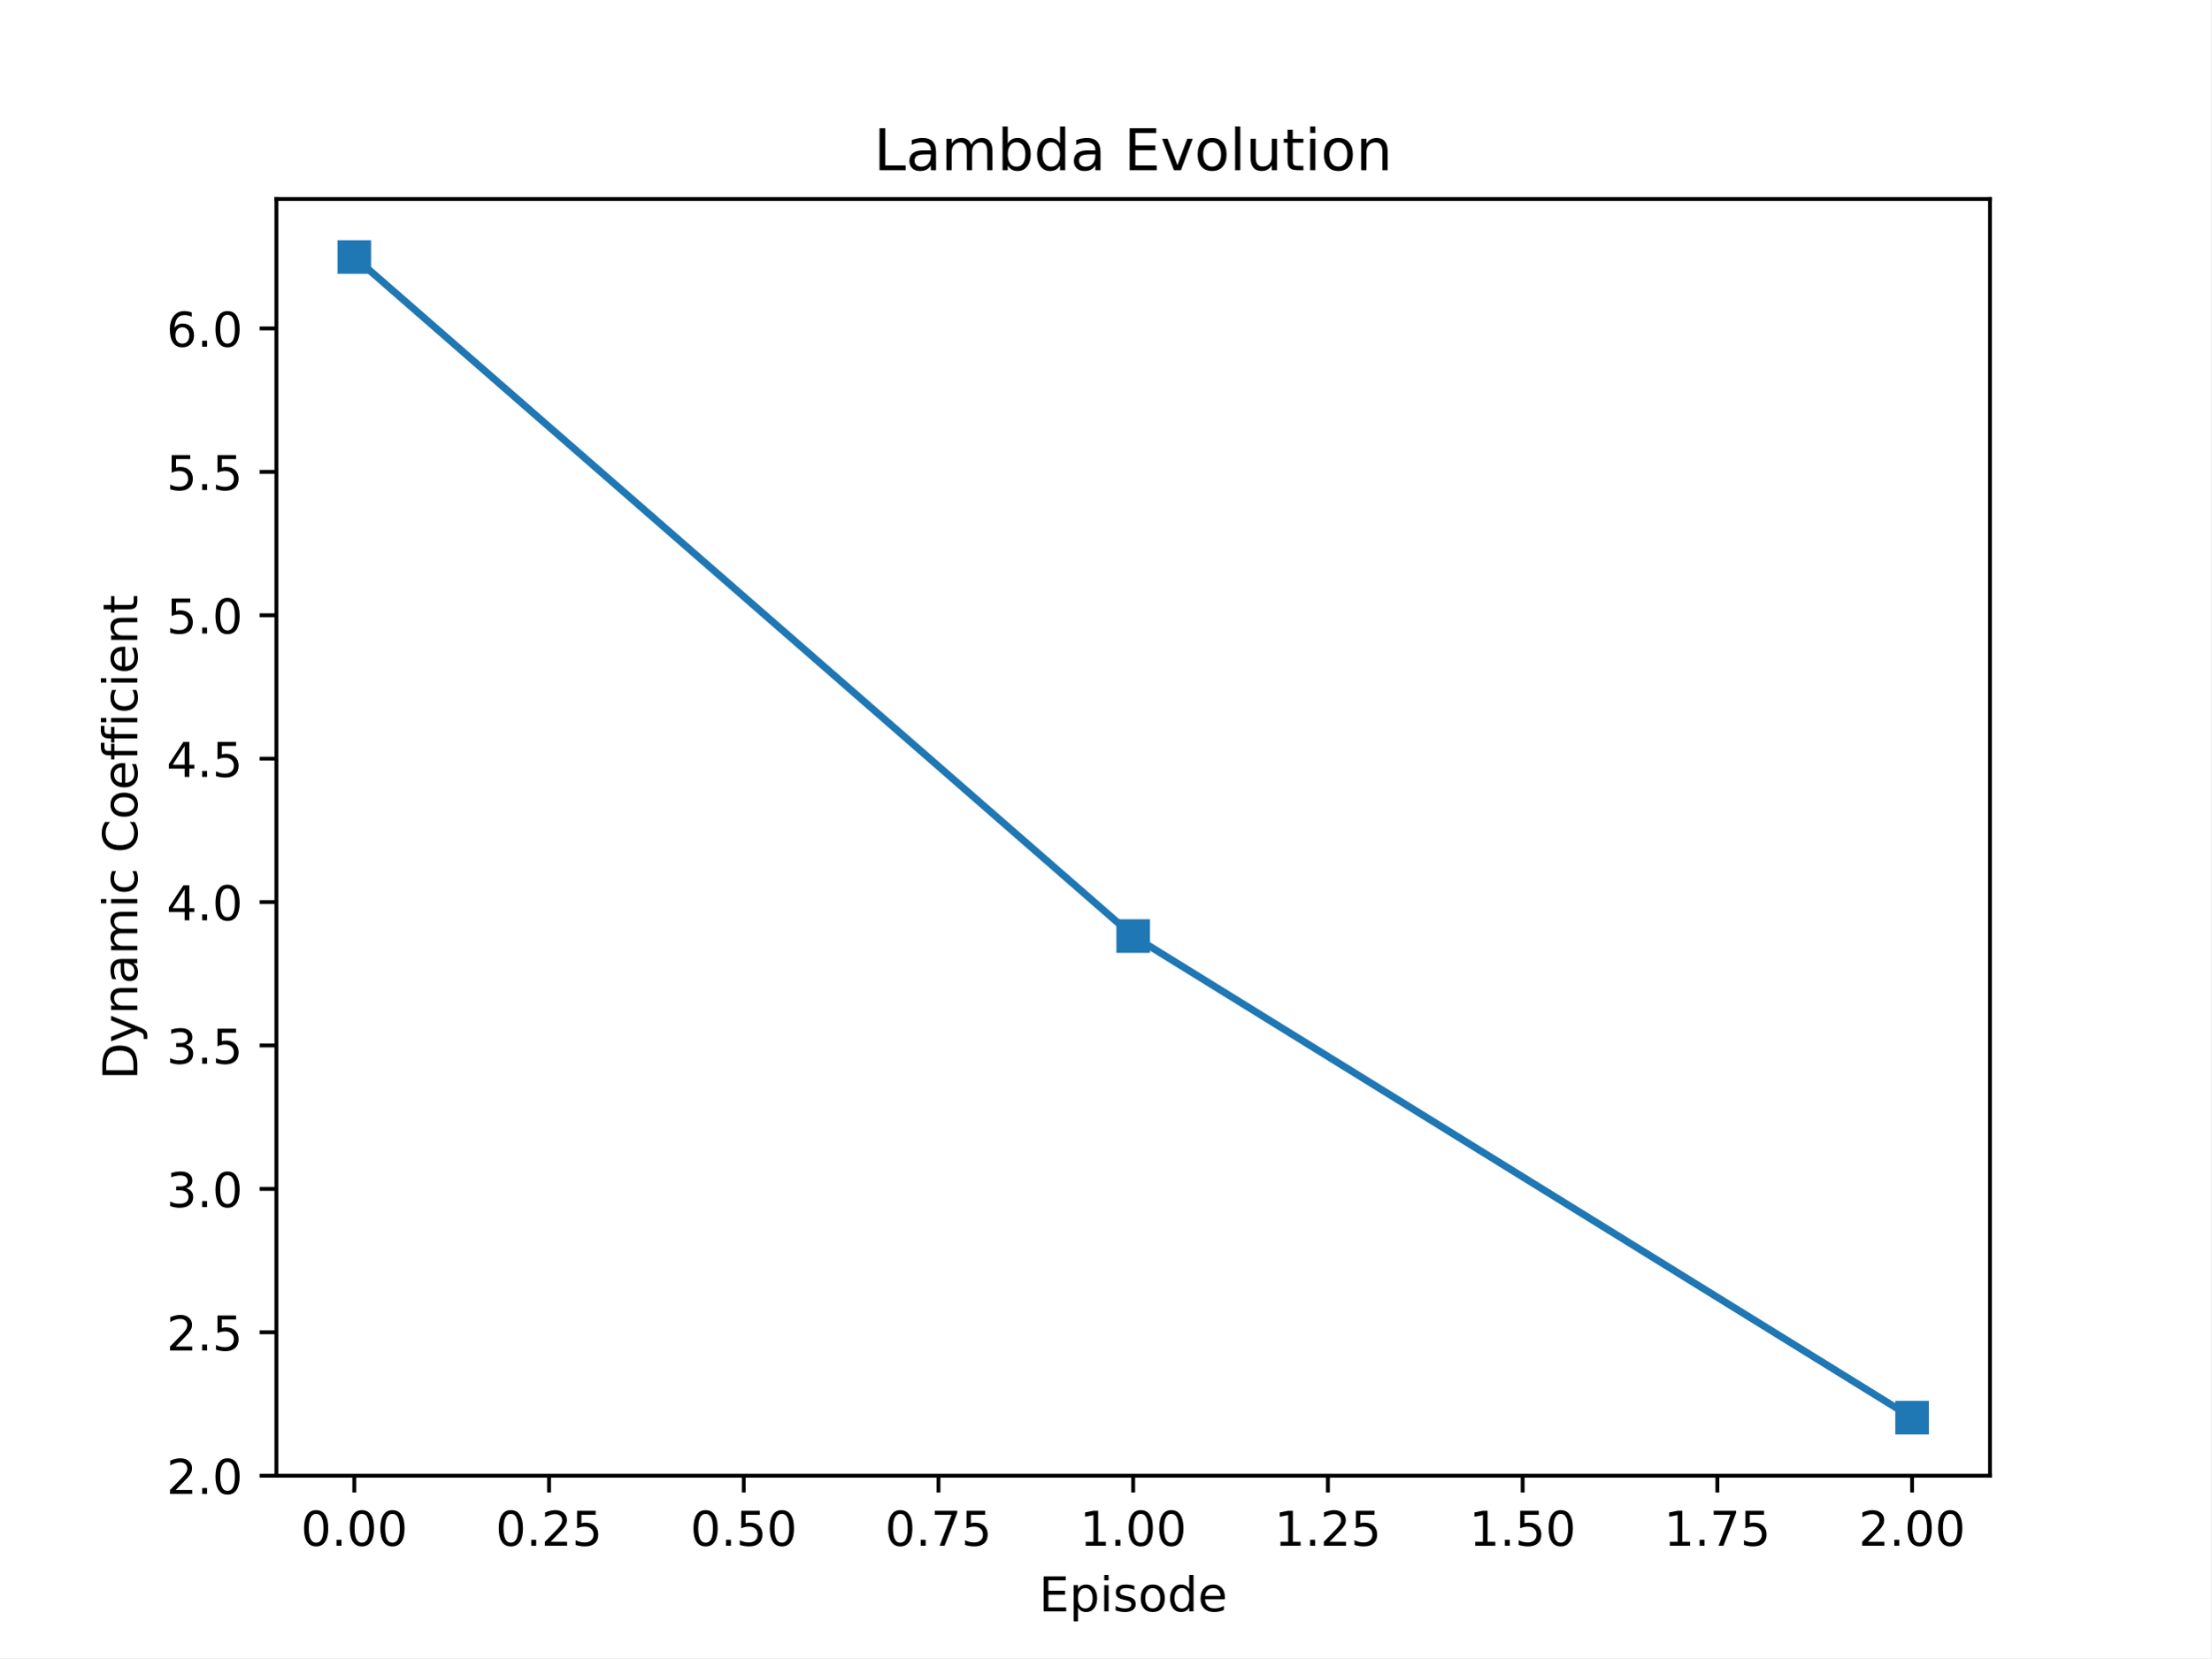
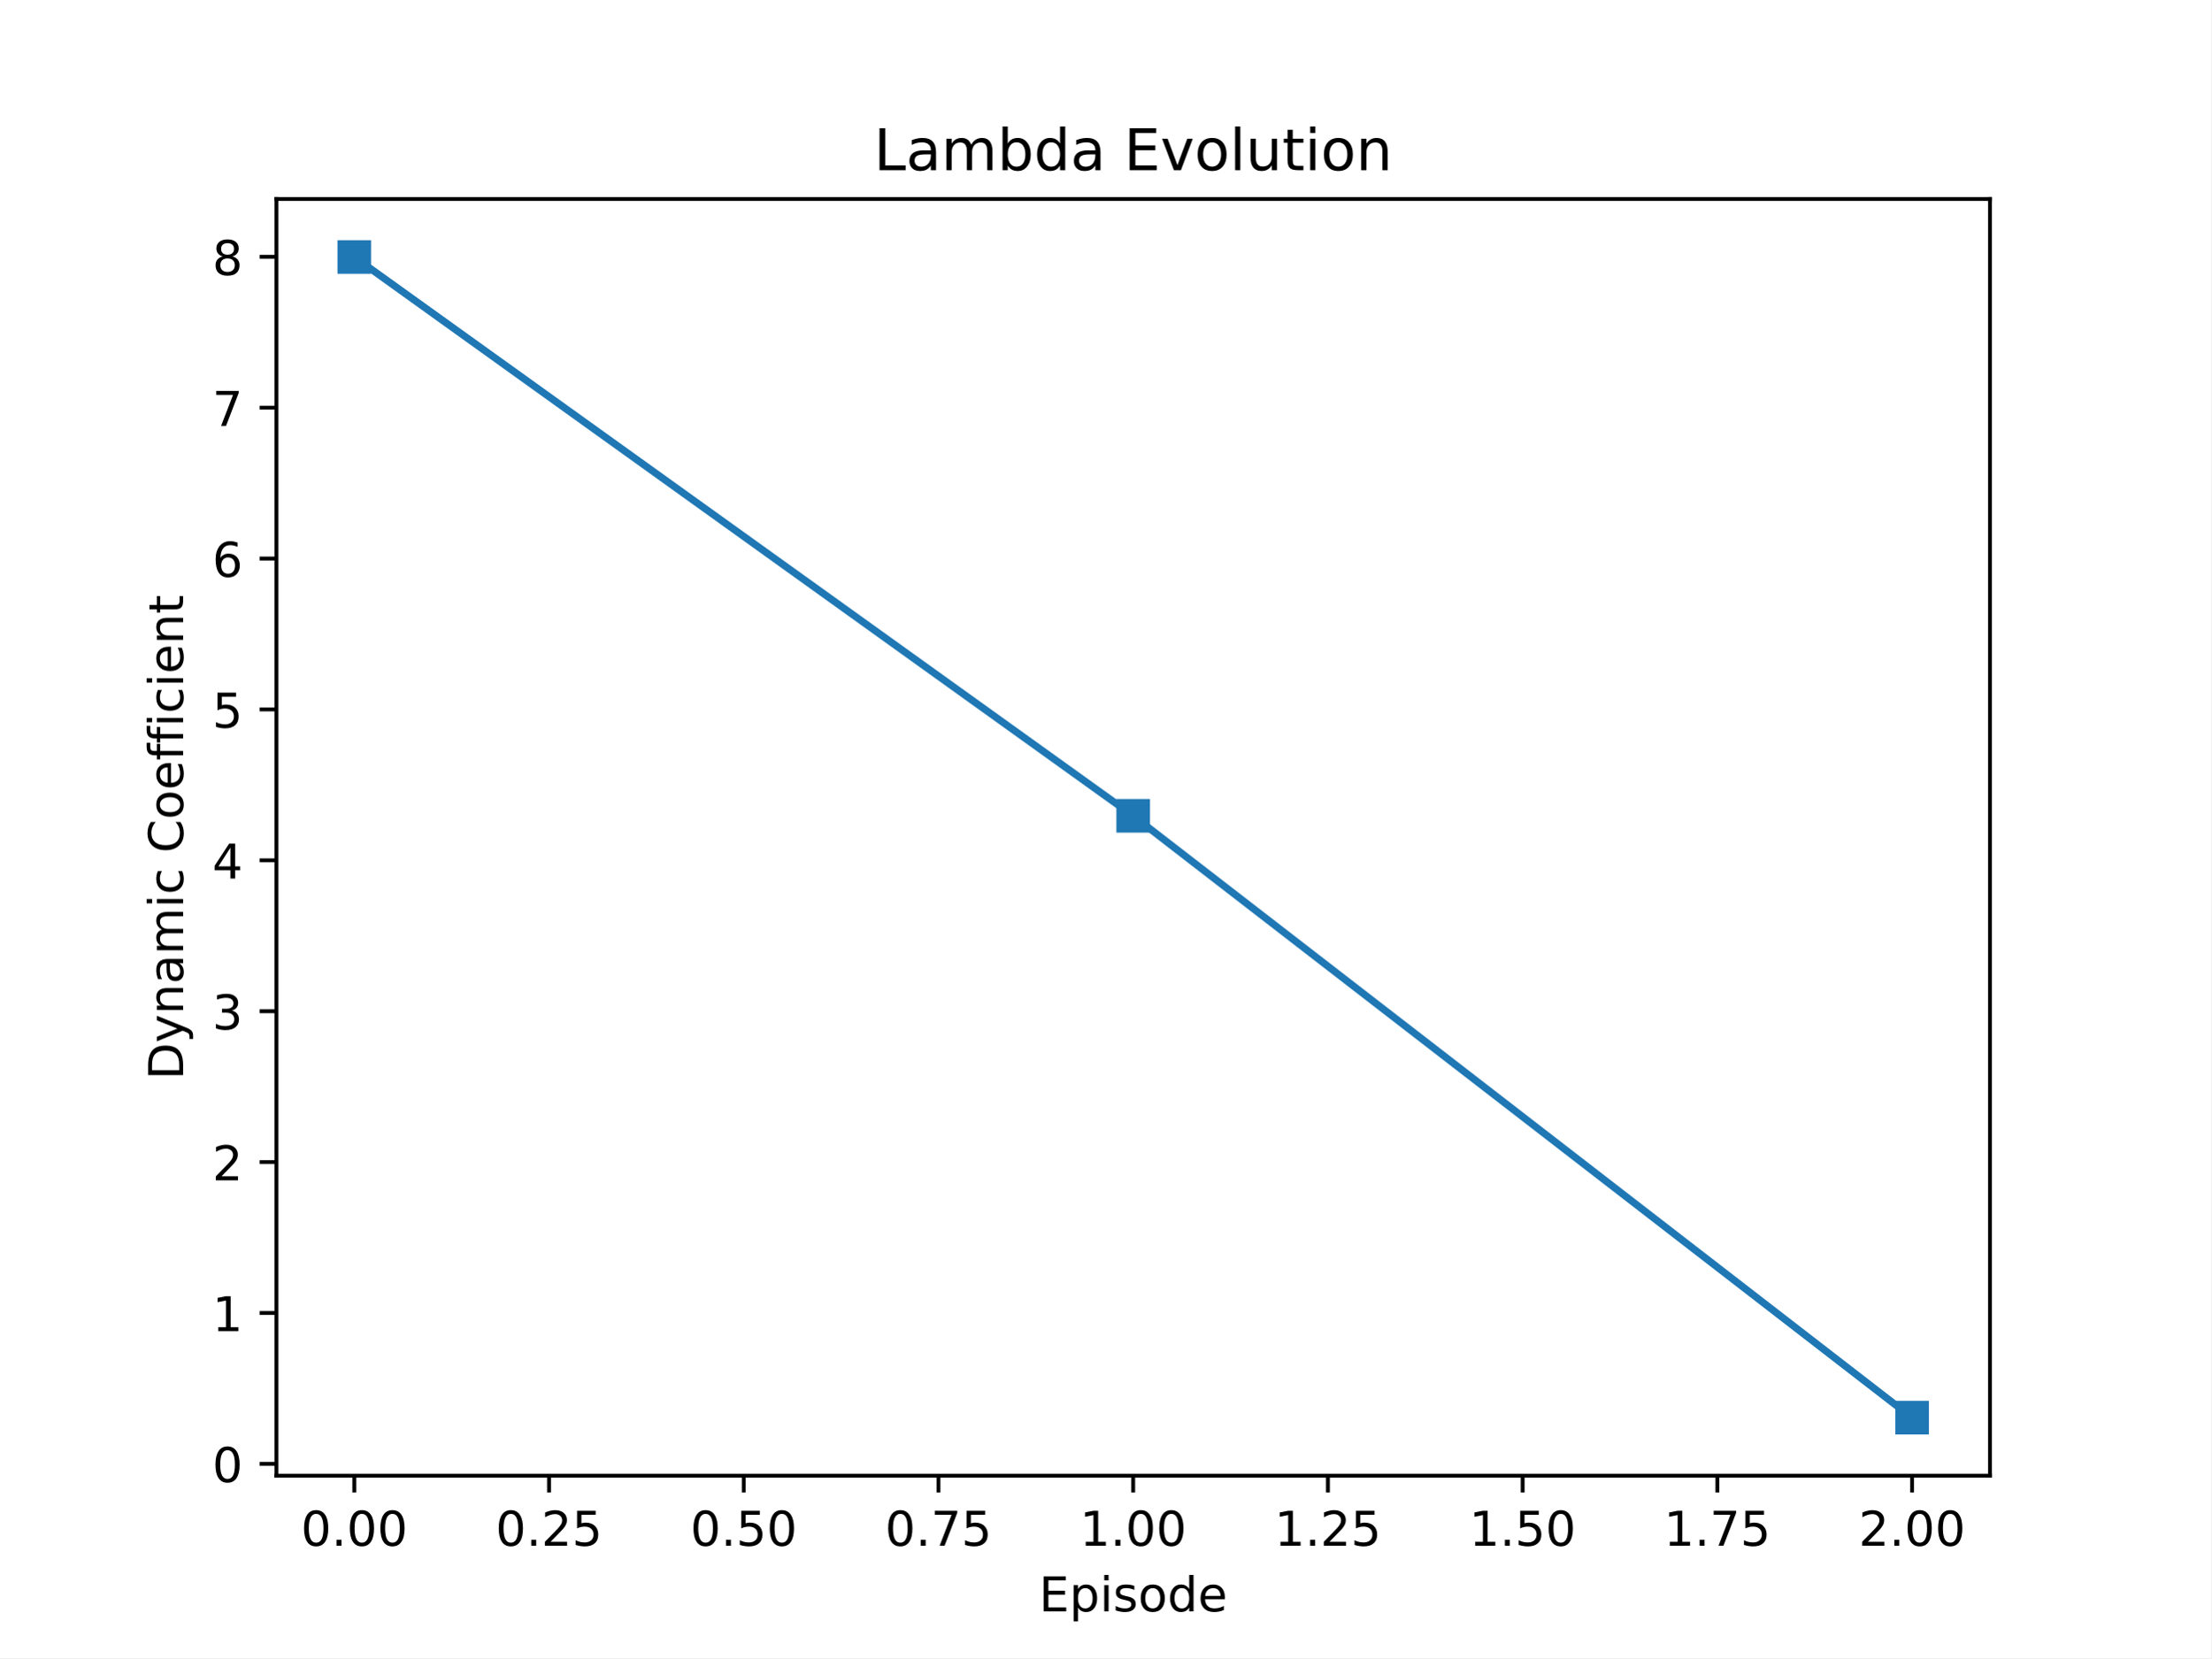
<svg xmlns="http://www.w3.org/2000/svg" xmlns:xlink="http://www.w3.org/1999/xlink" width="460.8pt" height="345.6pt" viewBox="0 0 460.8 345.6" version="1.1">
  <defs>
    <style type="text/css">*{stroke-linejoin: round; stroke-linecap: butt}</style>
  </defs>
  <g id="figure_1">
    <g id="patch_1">
      <path d="M 0 345.6  L 460.8 345.6  L 460.8 0  L 0 0  z " style="fill: #ffffff" />
    </g>
    <g id="axes_1">
      <g id="patch_2">
        <path d="M 57.6 307.584  L 414.72 307.584  L 414.72 41.472  L 57.6 41.472  z " style="fill: #ffffff" />
      </g>
      <g id="matplotlib.axis_1">
        <g id="xtick_1">
          <g id="line2d_1">
            <defs>
-               <path id="m948c363485" d="M 0 0  L 0 3.5  " style="stroke: #000000; stroke-width: 0.8" />
+               <path id="m3a6acef4a9" d="M 0 0  L 0 3.5  " style="stroke: #000000; stroke-width: 0.8" />
            </defs>
            <g>
-               <use xlink:href="#m948c363485" x="73.833" y="307.584" style="stroke: #000000; stroke-width: 0.8" />
+               <use xlink:href="#m3a6acef4a9" x="73.833" y="307.584" style="stroke: #000000; stroke-width: 0.8" />
            </g>
          </g>
          <g id="text_1">
            <g transform="translate(62.69991 322.1824) scale(0.1 -0.1)">
              <defs>
                <path id="DejaVuSans-30" d="M 2034 4250  Q 1547 4250 1301 3770  Q 1056 3291 1056 2328  Q 1056 1369 1301 889  Q 1547 409 2034 409  Q 2525 409 2770 889  Q 3016 1369 3016 2328  Q 3016 3291 2770 3770  Q 2525 4250 2034 4250  z M 2034 4750  Q 2819 4750 3233 4129  Q 3647 3509 3647 2328  Q 3647 1150 3233 529  Q 2819 -91 2034 -91  Q 1250 -91 836 529  Q 422 1150 422 2328  Q 422 3509 836 4129  Q 1250 4750 2034 4750  z " transform="scale(0.015625)" />
                <path id="DejaVuSans-2e" d="M 684 794  L 1344 794  L 1344 0  L 684 0  L 684 794  z " transform="scale(0.015625)" />
              </defs>
              <use xlink:href="#DejaVuSans-30" />
              <use xlink:href="#DejaVuSans-2e" x="63.623" />
              <use xlink:href="#DejaVuSans-30" x="95.41" />
              <use xlink:href="#DejaVuSans-30" x="159.033" />
            </g>
          </g>
        </g>
        <g id="xtick_2">
          <g id="line2d_2">
            <g>
-               <use xlink:href="#m948c363485" x="114.415" y="307.584" style="stroke: #000000; stroke-width: 0.8" />
+               <use xlink:href="#m3a6acef4a9" x="114.415" y="307.584" style="stroke: #000000; stroke-width: 0.8" />
            </g>
          </g>
          <g id="text_2">
            <g transform="translate(103.2817 322.1824) scale(0.1 -0.1)">
              <defs>
                <path id="DejaVuSans-32" d="M 1228 531  L 3431 531  L 3431 0  L 469 0  L 469 531  Q 828 903 1448 1529  Q 2069 2156 2228 2338  Q 2531 2678 2651 2914  Q 2772 3150 2772 3378  Q 2772 3750 2511 3984  Q 2250 4219 1831 4219  Q 1534 4219 1204 4116  Q 875 4013 500 3803  L 500 4441  Q 881 4594 1212 4672  Q 1544 4750 1819 4750  Q 2544 4750 2975 4387  Q 3406 4025 3406 3419  Q 3406 3131 3298 2873  Q 3191 2616 2906 2266  Q 2828 2175 2409 1742  Q 1991 1309 1228 531  z " transform="scale(0.015625)" />
                <path id="DejaVuSans-35" d="M 691 4666  L 3169 4666  L 3169 4134  L 1269 4134  L 1269 2991  Q 1406 3038 1543 3061  Q 1681 3084 1819 3084  Q 2600 3084 3056 2656  Q 3513 2228 3513 1497  Q 3513 744 3044 326  Q 2575 -91 1722 -91  Q 1428 -91 1123 -41  Q 819 9 494 109  L 494 744  Q 775 591 1075 516  Q 1375 441 1709 441  Q 2250 441 2565 725  Q 2881 1009 2881 1497  Q 2881 1984 2565 2268  Q 2250 2553 1709 2553  Q 1456 2553 1204 2497  Q 953 2441 691 2322  L 691 4666  z " transform="scale(0.015625)" />
              </defs>
              <use xlink:href="#DejaVuSans-30" />
              <use xlink:href="#DejaVuSans-2e" x="63.623" />
              <use xlink:href="#DejaVuSans-32" x="95.41" />
              <use xlink:href="#DejaVuSans-35" x="159.033" />
            </g>
          </g>
        </g>
        <g id="xtick_3">
          <g id="line2d_3">
            <g>
-               <use xlink:href="#m948c363485" x="154.996" y="307.584" style="stroke: #000000; stroke-width: 0.8" />
+               <use xlink:href="#m3a6acef4a9" x="154.996" y="307.584" style="stroke: #000000; stroke-width: 0.8" />
            </g>
          </g>
          <g id="text_3">
            <g transform="translate(143.8636 322.1824) scale(0.1 -0.1)">
              <use xlink:href="#DejaVuSans-30" />
              <use xlink:href="#DejaVuSans-2e" x="63.623" />
              <use xlink:href="#DejaVuSans-35" x="95.41" />
              <use xlink:href="#DejaVuSans-30" x="159.033" />
            </g>
          </g>
        </g>
        <g id="xtick_4">
          <g id="line2d_4">
            <g>
-               <use xlink:href="#m948c363485" x="195.578" y="307.584" style="stroke: #000000; stroke-width: 0.8" />
+               <use xlink:href="#m3a6acef4a9" x="195.578" y="307.584" style="stroke: #000000; stroke-width: 0.8" />
            </g>
          </g>
          <g id="text_4">
            <g transform="translate(184.4454 322.1824) scale(0.1 -0.1)">
              <defs>
                <path id="DejaVuSans-37" d="M 525 4666  L 3525 4666  L 3525 4397  L 1831 0  L 1172 0  L 2766 4134  L 525 4134  L 525 4666  z " transform="scale(0.015625)" />
              </defs>
              <use xlink:href="#DejaVuSans-30" />
              <use xlink:href="#DejaVuSans-2e" x="63.623" />
              <use xlink:href="#DejaVuSans-37" x="95.41" />
              <use xlink:href="#DejaVuSans-35" x="159.033" />
            </g>
          </g>
        </g>
        <g id="xtick_5">
          <g id="line2d_5">
            <g>
-               <use xlink:href="#m948c363485" x="236.16" y="307.584" style="stroke: #000000; stroke-width: 0.8" />
+               <use xlink:href="#m3a6acef4a9" x="236.16" y="307.584" style="stroke: #000000; stroke-width: 0.8" />
            </g>
          </g>
          <g id="text_5">
            <g transform="translate(225.0272 322.1824) scale(0.1 -0.1)">
              <defs>
                <path id="DejaVuSans-31" d="M 794 531  L 1825 531  L 1825 4091  L 703 3866  L 703 4441  L 1819 4666  L 2450 4666  L 2450 531  L 3481 531  L 3481 0  L 794 0  L 794 531  z " transform="scale(0.015625)" />
              </defs>
              <use xlink:href="#DejaVuSans-31" />
              <use xlink:href="#DejaVuSans-2e" x="63.623" />
              <use xlink:href="#DejaVuSans-30" x="95.41" />
              <use xlink:href="#DejaVuSans-30" x="159.033" />
            </g>
          </g>
        </g>
        <g id="xtick_6">
          <g id="line2d_6">
            <g>
-               <use xlink:href="#m948c363485" x="276.742" y="307.584" style="stroke: #000000; stroke-width: 0.8" />
+               <use xlink:href="#m3a6acef4a9" x="276.742" y="307.584" style="stroke: #000000; stroke-width: 0.8" />
            </g>
          </g>
          <g id="text_6">
            <g transform="translate(265.609 322.1824) scale(0.1 -0.1)">
              <use xlink:href="#DejaVuSans-31" />
              <use xlink:href="#DejaVuSans-2e" x="63.623" />
              <use xlink:href="#DejaVuSans-32" x="95.41" />
              <use xlink:href="#DejaVuSans-35" x="159.033" />
            </g>
          </g>
        </g>
        <g id="xtick_7">
          <g id="line2d_7">
            <g>
-               <use xlink:href="#m948c363485" x="317.324" y="307.584" style="stroke: #000000; stroke-width: 0.8" />
+               <use xlink:href="#m3a6acef4a9" x="317.324" y="307.584" style="stroke: #000000; stroke-width: 0.8" />
            </g>
          </g>
          <g id="text_7">
            <g transform="translate(306.1908 322.1824) scale(0.1 -0.1)">
              <use xlink:href="#DejaVuSans-31" />
              <use xlink:href="#DejaVuSans-2e" x="63.623" />
              <use xlink:href="#DejaVuSans-35" x="95.41" />
              <use xlink:href="#DejaVuSans-30" x="159.033" />
            </g>
          </g>
        </g>
        <g id="xtick_8">
          <g id="line2d_8">
            <g>
-               <use xlink:href="#m948c363485" x="357.905" y="307.584" style="stroke: #000000; stroke-width: 0.8" />
+               <use xlink:href="#m3a6acef4a9" x="357.905" y="307.584" style="stroke: #000000; stroke-width: 0.8" />
            </g>
          </g>
          <g id="text_8">
            <g transform="translate(346.7726 322.1824) scale(0.1 -0.1)">
              <use xlink:href="#DejaVuSans-31" />
              <use xlink:href="#DejaVuSans-2e" x="63.623" />
              <use xlink:href="#DejaVuSans-37" x="95.41" />
              <use xlink:href="#DejaVuSans-35" x="159.033" />
            </g>
          </g>
        </g>
        <g id="xtick_9">
          <g id="line2d_9">
            <g>
-               <use xlink:href="#m948c363485" x="398.487" y="307.584" style="stroke: #000000; stroke-width: 0.8" />
+               <use xlink:href="#m3a6acef4a9" x="398.487" y="307.584" style="stroke: #000000; stroke-width: 0.8" />
            </g>
          </g>
          <g id="text_9">
            <g transform="translate(387.3545 322.1824) scale(0.1 -0.1)">
              <use xlink:href="#DejaVuSans-32" />
              <use xlink:href="#DejaVuSans-2e" x="63.623" />
              <use xlink:href="#DejaVuSans-30" x="95.41" />
              <use xlink:href="#DejaVuSans-30" x="159.033" />
            </g>
          </g>
        </g>
        <g id="text_10">
          <g transform="translate(216.5225 335.8606) scale(0.1 -0.1)">
            <defs>
              <path id="DejaVuSans-45" d="M 628 4666  L 3578 4666  L 3578 4134  L 1259 4134  L 1259 2753  L 3481 2753  L 3481 2222  L 1259 2222  L 1259 531  L 3634 531  L 3634 0  L 628 0  L 628 4666  z " transform="scale(0.015625)" />
              <path id="DejaVuSans-70" d="M 1159 525  L 1159 -1331  L 581 -1331  L 581 3500  L 1159 3500  L 1159 2969  Q 1341 3281 1617 3432  Q 1894 3584 2278 3584  Q 2916 3584 3314 3078  Q 3713 2572 3713 1747  Q 3713 922 3314 415  Q 2916 -91 2278 -91  Q 1894 -91 1617 61  Q 1341 213 1159 525  z M 3116 1747  Q 3116 2381 2855 2742  Q 2594 3103 2138 3103  Q 1681 3103 1420 2742  Q 1159 2381 1159 1747  Q 1159 1113 1420 752  Q 1681 391 2138 391  Q 2594 391 2855 752  Q 3116 1113 3116 1747  z " transform="scale(0.015625)" />
              <path id="DejaVuSans-69" d="M 603 3500  L 1178 3500  L 1178 0  L 603 0  L 603 3500  z M 603 4863  L 1178 4863  L 1178 4134  L 603 4134  L 603 4863  z " transform="scale(0.015625)" />
              <path id="DejaVuSans-73" d="M 2834 3397  L 2834 2853  Q 2591 2978 2328 3040  Q 2066 3103 1784 3103  Q 1356 3103 1142 2972  Q 928 2841 928 2578  Q 928 2378 1081 2264  Q 1234 2150 1697 2047  L 1894 2003  Q 2506 1872 2764 1633  Q 3022 1394 3022 966  Q 3022 478 2636 193  Q 2250 -91 1575 -91  Q 1294 -91 989 -36  Q 684 19 347 128  L 347 722  Q 666 556 975 473  Q 1284 391 1588 391  Q 1994 391 2212 530  Q 2431 669 2431 922  Q 2431 1156 2273 1281  Q 2116 1406 1581 1522  L 1381 1569  Q 847 1681 609 1914  Q 372 2147 372 2553  Q 372 3047 722 3315  Q 1072 3584 1716 3584  Q 2034 3584 2315 3537  Q 2597 3491 2834 3397  z " transform="scale(0.015625)" />
              <path id="DejaVuSans-6f" d="M 1959 3097  Q 1497 3097 1228 2736  Q 959 2375 959 1747  Q 959 1119 1226 758  Q 1494 397 1959 397  Q 2419 397 2687 759  Q 2956 1122 2956 1747  Q 2956 2369 2687 2733  Q 2419 3097 1959 3097  z M 1959 3584  Q 2709 3584 3137 3096  Q 3566 2609 3566 1747  Q 3566 888 3137 398  Q 2709 -91 1959 -91  Q 1206 -91 779 398  Q 353 888 353 1747  Q 353 2609 779 3096  Q 1206 3584 1959 3584  z " transform="scale(0.015625)" />
              <path id="DejaVuSans-64" d="M 2906 2969  L 2906 4863  L 3481 4863  L 3481 0  L 2906 0  L 2906 525  Q 2725 213 2448 61  Q 2172 -91 1784 -91  Q 1150 -91 751 415  Q 353 922 353 1747  Q 353 2572 751 3078  Q 1150 3584 1784 3584  Q 2172 3584 2448 3432  Q 2725 3281 2906 2969  z M 947 1747  Q 947 1113 1208 752  Q 1469 391 1925 391  Q 2381 391 2643 752  Q 2906 1113 2906 1747  Q 2906 2381 2643 2742  Q 2381 3103 1925 3103  Q 1469 3103 1208 2742  Q 947 2381 947 1747  z " transform="scale(0.015625)" />
              <path id="DejaVuSans-65" d="M 3597 1894  L 3597 1613  L 953 1613  Q 991 1019 1311 708  Q 1631 397 2203 397  Q 2534 397 2845 478  Q 3156 559 3463 722  L 3463 178  Q 3153 47 2828 -22  Q 2503 -91 2169 -91  Q 1331 -91 842 396  Q 353 884 353 1716  Q 353 2575 817 3079  Q 1281 3584 2069 3584  Q 2775 3584 3186 3129  Q 3597 2675 3597 1894  z M 3022 2063  Q 3016 2534 2758 2815  Q 2500 3097 2075 3097  Q 1594 3097 1305 2825  Q 1016 2553 972 2059  L 3022 2063  z " transform="scale(0.015625)" />
            </defs>
            <use xlink:href="#DejaVuSans-45" />
            <use xlink:href="#DejaVuSans-70" x="63.184" />
            <use xlink:href="#DejaVuSans-69" x="126.66" />
            <use xlink:href="#DejaVuSans-73" x="154.443" />
            <use xlink:href="#DejaVuSans-6f" x="206.543" />
            <use xlink:href="#DejaVuSans-64" x="267.725" />
            <use xlink:href="#DejaVuSans-65" x="331.201" />
          </g>
        </g>
      </g>
      <g id="matplotlib.axis_2">
        <g id="ytick_1">
          <g id="line2d_10">
            <defs>
-               <path id="mae1393b1c3" d="M 0 0  L -3.5 0  " style="stroke: #000000; stroke-width: 0.8" />
+               <path id="mae46ebdc78" d="M 0 0  L -3.5 0  " style="stroke: #000000; stroke-width: 0.8" />
            </defs>
            <g>
-               <use xlink:href="#mae1393b1c3" x="57.6" y="307.583" style="stroke: #000000; stroke-width: 0.8" />
+               <use xlink:href="#mae46ebdc78" x="57.6" y="305.112" style="stroke: #000000; stroke-width: 0.8" />
            </g>
          </g>
          <g id="text_11">
-             <g transform="translate(34.69687 311.3819) scale(0.1 -0.1)">
-               <use xlink:href="#DejaVuSans-32" />
-               <use xlink:href="#DejaVuSans-2e" x="63.623" />
-               <use xlink:href="#DejaVuSans-30" x="95.41" />
+             <g transform="translate(44.2375 308.9116) scale(0.1 -0.1)">
+               <use xlink:href="#DejaVuSans-30" />
            </g>
          </g>
        </g>
        <g id="ytick_2">
          <g id="line2d_11">
            <g>
-               <use xlink:href="#mae1393b1c3" x="57.6" y="277.692" style="stroke: #000000; stroke-width: 0.8" />
+               <use xlink:href="#mae46ebdc78" x="57.6" y="273.663" style="stroke: #000000; stroke-width: 0.8" />
            </g>
          </g>
          <g id="text_12">
-             <g transform="translate(34.69687 281.4909) scale(0.1 -0.1)">
-               <use xlink:href="#DejaVuSans-32" />
-               <use xlink:href="#DejaVuSans-2e" x="63.623" />
-               <use xlink:href="#DejaVuSans-35" x="95.41" />
+             <g transform="translate(44.2375 277.4624) scale(0.1 -0.1)">
+               <use xlink:href="#DejaVuSans-31" />
            </g>
          </g>
        </g>
        <g id="ytick_3">
          <g id="line2d_12">
            <g>
-               <use xlink:href="#mae1393b1c3" x="57.6" y="247.801" style="stroke: #000000; stroke-width: 0.8" />
+               <use xlink:href="#mae46ebdc78" x="57.6" y="242.214" style="stroke: #000000; stroke-width: 0.8" />
            </g>
          </g>
          <g id="text_13">
-             <g transform="translate(34.69687 251.5999) scale(0.1 -0.1)">
-               <defs>
-                 <path id="DejaVuSans-33" d="M 2597 2516  Q 3050 2419 3304 2112  Q 3559 1806 3559 1356  Q 3559 666 3084 287  Q 2609 -91 1734 -91  Q 1441 -91 1130 -33  Q 819 25 488 141  L 488 750  Q 750 597 1062 519  Q 1375 441 1716 441  Q 2309 441 2620 675  Q 2931 909 2931 1356  Q 2931 1769 2642 2001  Q 2353 2234 1838 2234  L 1294 2234  L 1294 2753  L 1863 2753  Q 2328 2753 2575 2939  Q 2822 3125 2822 3475  Q 2822 3834 2567 4026  Q 2313 4219 1838 4219  Q 1578 4219 1281 4162  Q 984 4106 628 3988  L 628 4550  Q 988 4650 1302 4700  Q 1616 4750 1894 4750  Q 2613 4750 3031 4423  Q 3450 4097 3450 3541  Q 3450 3153 3228 2886  Q 3006 2619 2597 2516  z " transform="scale(0.015625)" />
-               </defs>
-               <use xlink:href="#DejaVuSans-33" />
-               <use xlink:href="#DejaVuSans-2e" x="63.623" />
-               <use xlink:href="#DejaVuSans-30" x="95.41" />
+             <g transform="translate(44.2375 246.0133) scale(0.1 -0.1)">
+               <use xlink:href="#DejaVuSans-32" />
            </g>
          </g>
        </g>
        <g id="ytick_4">
          <g id="line2d_13">
            <g>
-               <use xlink:href="#mae1393b1c3" x="57.6" y="217.91" style="stroke: #000000; stroke-width: 0.8" />
+               <use xlink:href="#mae46ebdc78" x="57.6" y="210.765" style="stroke: #000000; stroke-width: 0.8" />
            </g>
          </g>
          <g id="text_14">
-             <g transform="translate(34.69687 221.7089) scale(0.1 -0.1)">
+             <g transform="translate(44.2375 214.5641) scale(0.1 -0.1)">
+               <defs>
+                 <path id="DejaVuSans-33" d="M 2597 2516  Q 3050 2419 3304 2112  Q 3559 1806 3559 1356  Q 3559 666 3084 287  Q 2609 -91 1734 -91  Q 1441 -91 1130 -33  Q 819 25 488 141  L 488 750  Q 750 597 1062 519  Q 1375 441 1716 441  Q 2309 441 2620 675  Q 2931 909 2931 1356  Q 2931 1769 2642 2001  Q 2353 2234 1838 2234  L 1294 2234  L 1294 2753  L 1863 2753  Q 2328 2753 2575 2939  Q 2822 3125 2822 3475  Q 2822 3834 2567 4026  Q 2313 4219 1838 4219  Q 1578 4219 1281 4162  Q 984 4106 628 3988  L 628 4550  Q 988 4650 1302 4700  Q 1616 4750 1894 4750  Q 2613 4750 3031 4423  Q 3450 4097 3450 3541  Q 3450 3153 3228 2886  Q 3006 2619 2597 2516  z " transform="scale(0.015625)" />
+               </defs>
              <use xlink:href="#DejaVuSans-33" />
-               <use xlink:href="#DejaVuSans-2e" x="63.623" />
-               <use xlink:href="#DejaVuSans-35" x="95.41" />
            </g>
          </g>
        </g>
        <g id="ytick_5">
          <g id="line2d_14">
            <g>
-               <use xlink:href="#mae1393b1c3" x="57.6" y="188.019" style="stroke: #000000; stroke-width: 0.8" />
+               <use xlink:href="#mae46ebdc78" x="57.6" y="179.316" style="stroke: #000000; stroke-width: 0.8" />
            </g>
          </g>
          <g id="text_15">
-             <g transform="translate(34.69687 191.8179) scale(0.1 -0.1)">
+             <g transform="translate(44.2375 183.115) scale(0.1 -0.1)">
              <defs>
                <path id="DejaVuSans-34" d="M 2419 4116  L 825 1625  L 2419 1625  L 2419 4116  z M 2253 4666  L 3047 4666  L 3047 1625  L 3713 1625  L 3713 1100  L 3047 1100  L 3047 0  L 2419 0  L 2419 1100  L 313 1100  L 313 1709  L 2253 4666  z " transform="scale(0.015625)" />
              </defs>
              <use xlink:href="#DejaVuSans-34" />
-               <use xlink:href="#DejaVuSans-2e" x="63.623" />
-               <use xlink:href="#DejaVuSans-30" x="95.41" />
            </g>
          </g>
        </g>
        <g id="ytick_6">
          <g id="line2d_15">
            <g>
-               <use xlink:href="#mae1393b1c3" x="57.6" y="158.128" style="stroke: #000000; stroke-width: 0.8" />
+               <use xlink:href="#mae46ebdc78" x="57.6" y="147.867" style="stroke: #000000; stroke-width: 0.8" />
            </g>
          </g>
          <g id="text_16">
-             <g transform="translate(34.69687 161.9269) scale(0.1 -0.1)">
-               <use xlink:href="#DejaVuSans-34" />
-               <use xlink:href="#DejaVuSans-2e" x="63.623" />
-               <use xlink:href="#DejaVuSans-35" x="95.41" />
+             <g transform="translate(44.2375 151.6658) scale(0.1 -0.1)">
+               <use xlink:href="#DejaVuSans-35" />
            </g>
          </g>
        </g>
        <g id="ytick_7">
          <g id="line2d_16">
            <g>
-               <use xlink:href="#mae1393b1c3" x="57.6" y="128.237" style="stroke: #000000; stroke-width: 0.8" />
+               <use xlink:href="#mae46ebdc78" x="57.6" y="116.417" style="stroke: #000000; stroke-width: 0.8" />
            </g>
          </g>
          <g id="text_17">
-             <g transform="translate(34.69687 132.0359) scale(0.1 -0.1)">
-               <use xlink:href="#DejaVuSans-35" />
-               <use xlink:href="#DejaVuSans-2e" x="63.623" />
-               <use xlink:href="#DejaVuSans-30" x="95.41" />
+             <g transform="translate(44.2375 120.2167) scale(0.1 -0.1)">
+               <defs>
+                 <path id="DejaVuSans-36" d="M 2113 2584  Q 1688 2584 1439 2293  Q 1191 2003 1191 1497  Q 1191 994 1439 701  Q 1688 409 2113 409  Q 2538 409 2786 701  Q 3034 994 3034 1497  Q 3034 2003 2786 2293  Q 2538 2584 2113 2584  z M 3366 4563  L 3366 3988  Q 3128 4100 2886 4159  Q 2644 4219 2406 4219  Q 1781 4219 1451 3797  Q 1122 3375 1075 2522  Q 1259 2794 1537 2939  Q 1816 3084 2150 3084  Q 2853 3084 3261 2657  Q 3669 2231 3669 1497  Q 3669 778 3244 343  Q 2819 -91 2113 -91  Q 1303 -91 875 529  Q 447 1150 447 2328  Q 447 3434 972 4092  Q 1497 4750 2381 4750  Q 2619 4750 2861 4703  Q 3103 4656 3366 4563  z " transform="scale(0.015625)" />
+               </defs>
+               <use xlink:href="#DejaVuSans-36" />
            </g>
          </g>
        </g>
        <g id="ytick_8">
          <g id="line2d_17">
            <g>
-               <use xlink:href="#mae1393b1c3" x="57.6" y="98.346" style="stroke: #000000; stroke-width: 0.8" />
+               <use xlink:href="#mae46ebdc78" x="57.6" y="84.968" style="stroke: #000000; stroke-width: 0.8" />
            </g>
          </g>
          <g id="text_18">
-             <g transform="translate(34.69687 102.1449) scale(0.1 -0.1)">
-               <use xlink:href="#DejaVuSans-35" />
-               <use xlink:href="#DejaVuSans-2e" x="63.623" />
-               <use xlink:href="#DejaVuSans-35" x="95.41" />
+             <g transform="translate(44.2375 88.76751) scale(0.1 -0.1)">
+               <use xlink:href="#DejaVuSans-37" />
            </g>
          </g>
        </g>
        <g id="ytick_9">
          <g id="line2d_18">
            <g>
-               <use xlink:href="#mae1393b1c3" x="57.6" y="68.455" style="stroke: #000000; stroke-width: 0.8" />
+               <use xlink:href="#mae46ebdc78" x="57.6" y="53.519" style="stroke: #000000; stroke-width: 0.8" />
            </g>
          </g>
          <g id="text_19">
-             <g transform="translate(34.69687 72.2539) scale(0.1 -0.1)">
-               <defs>
-                 <path id="DejaVuSans-36" d="M 2113 2584  Q 1688 2584 1439 2293  Q 1191 2003 1191 1497  Q 1191 994 1439 701  Q 1688 409 2113 409  Q 2538 409 2786 701  Q 3034 994 3034 1497  Q 3034 2003 2786 2293  Q 2538 2584 2113 2584  z M 3366 4563  L 3366 3988  Q 3128 4100 2886 4159  Q 2644 4219 2406 4219  Q 1781 4219 1451 3797  Q 1122 3375 1075 2522  Q 1259 2794 1537 2939  Q 1816 3084 2150 3084  Q 2853 3084 3261 2657  Q 3669 2231 3669 1497  Q 3669 778 3244 343  Q 2819 -91 2113 -91  Q 1303 -91 875 529  Q 447 1150 447 2328  Q 447 3434 972 4092  Q 1497 4750 2381 4750  Q 2619 4750 2861 4703  Q 3103 4656 3366 4563  z " transform="scale(0.015625)" />
-               </defs>
-               <use xlink:href="#DejaVuSans-36" />
-               <use xlink:href="#DejaVuSans-2e" x="63.623" />
-               <use xlink:href="#DejaVuSans-30" x="95.41" />
+             <g transform="translate(44.2375 57.31835) scale(0.1 -0.1)">
+               <defs>
+                 <path id="DejaVuSans-38" d="M 2034 2216  Q 1584 2216 1326 1975  Q 1069 1734 1069 1313  Q 1069 891 1326 650  Q 1584 409 2034 409  Q 2484 409 2743 651  Q 3003 894 3003 1313  Q 3003 1734 2745 1975  Q 2488 2216 2034 2216  z M 1403 2484  Q 997 2584 770 2862  Q 544 3141 544 3541  Q 544 4100 942 4425  Q 1341 4750 2034 4750  Q 2731 4750 3128 4425  Q 3525 4100 3525 3541  Q 3525 3141 3298 2862  Q 3072 2584 2669 2484  Q 3125 2378 3379 2068  Q 3634 1759 3634 1313  Q 3634 634 3220 271  Q 2806 -91 2034 -91  Q 1263 -91 848 271  Q 434 634 434 1313  Q 434 1759 690 2068  Q 947 2378 1403 2484  z M 1172 3481  Q 1172 3119 1398 2916  Q 1625 2713 2034 2713  Q 2441 2713 2670 2916  Q 2900 3119 2900 3481  Q 2900 3844 2670 4047  Q 2441 4250 2034 4250  Q 1625 4250 1398 4047  Q 1172 3844 1172 3481  z " transform="scale(0.015625)" />
+               </defs>
+               <use xlink:href="#DejaVuSans-38" />
            </g>
          </g>
        </g>
        <g id="text_20">
-           <g transform="translate(28.61719 225.0483) rotate(-90) scale(0.1 -0.1)">
+           <g transform="translate(38.15781 225.0483) rotate(-90) scale(0.1 -0.1)">
            <defs>
              <path id="DejaVuSans-44" d="M 1259 4147  L 1259 519  L 2022 519  Q 2988 519 3436 956  Q 3884 1394 3884 2338  Q 3884 3275 3436 3711  Q 2988 4147 2022 4147  L 1259 4147  z M 628 4666  L 1925 4666  Q 3281 4666 3915 4102  Q 4550 3538 4550 2338  Q 4550 1131 3912 565  Q 3275 0 1925 0  L 628 0  L 628 4666  z " transform="scale(0.015625)" />
              <path id="DejaVuSans-79" d="M 2059 -325  Q 1816 -950 1584 -1140  Q 1353 -1331 966 -1331  L 506 -1331  L 506 -850  L 844 -850  Q 1081 -850 1212 -737  Q 1344 -625 1503 -206  L 1606 56  L 191 3500  L 800 3500  L 1894 763  L 2988 3500  L 3597 3500  L 2059 -325  z " transform="scale(0.015625)" />
              <path id="DejaVuSans-6e" d="M 3513 2113  L 3513 0  L 2938 0  L 2938 2094  Q 2938 2591 2744 2837  Q 2550 3084 2163 3084  Q 1697 3084 1428 2787  Q 1159 2491 1159 1978  L 1159 0  L 581 0  L 581 3500  L 1159 3500  L 1159 2956  Q 1366 3272 1645 3428  Q 1925 3584 2291 3584  Q 2894 3584 3203 3211  Q 3513 2838 3513 2113  z " transform="scale(0.015625)" />
              <path id="DejaVuSans-61" d="M 2194 1759  Q 1497 1759 1228 1600  Q 959 1441 959 1056  Q 959 750 1161 570  Q 1363 391 1709 391  Q 2188 391 2477 730  Q 2766 1069 2766 1631  L 2766 1759  L 2194 1759  z M 3341 1997  L 3341 0  L 2766 0  L 2766 531  Q 2569 213 2275 61  Q 1981 -91 1556 -91  Q 1019 -91 701 211  Q 384 513 384 1019  Q 384 1609 779 1909  Q 1175 2209 1959 2209  L 2766 2209  L 2766 2266  Q 2766 2663 2505 2880  Q 2244 3097 1772 3097  Q 1472 3097 1187 3025  Q 903 2953 641 2809  L 641 3341  Q 956 3463 1253 3523  Q 1550 3584 1831 3584  Q 2591 3584 2966 3190  Q 3341 2797 3341 1997  z " transform="scale(0.015625)" />
              <path id="DejaVuSans-6d" d="M 3328 2828  Q 3544 3216 3844 3400  Q 4144 3584 4550 3584  Q 5097 3584 5394 3201  Q 5691 2819 5691 2113  L 5691 0  L 5113 0  L 5113 2094  Q 5113 2597 4934 2840  Q 4756 3084 4391 3084  Q 3944 3084 3684 2787  Q 3425 2491 3425 1978  L 3425 0  L 2847 0  L 2847 2094  Q 2847 2600 2669 2842  Q 2491 3084 2119 3084  Q 1678 3084 1418 2786  Q 1159 2488 1159 1978  L 1159 0  L 581 0  L 581 3500  L 1159 3500  L 1159 2956  Q 1356 3278 1631 3431  Q 1906 3584 2284 3584  Q 2666 3584 2933 3390  Q 3200 3197 3328 2828  z " transform="scale(0.015625)" />
              <path id="DejaVuSans-63" d="M 3122 3366  L 3122 2828  Q 2878 2963 2633 3030  Q 2388 3097 2138 3097  Q 1578 3097 1268 2742  Q 959 2388 959 1747  Q 959 1106 1268 751  Q 1578 397 2138 397  Q 2388 397 2633 464  Q 2878 531 3122 666  L 3122 134  Q 2881 22 2623 -34  Q 2366 -91 2075 -91  Q 1284 -91 818 406  Q 353 903 353 1747  Q 353 2603 823 3093  Q 1294 3584 2113 3584  Q 2378 3584 2631 3529  Q 2884 3475 3122 3366  z " transform="scale(0.015625)" />
              <path id="DejaVuSans-20" transform="scale(0.015625)" />
              <path id="DejaVuSans-43" d="M 4122 4306  L 4122 3641  Q 3803 3938 3442 4084  Q 3081 4231 2675 4231  Q 1875 4231 1450 3742  Q 1025 3253 1025 2328  Q 1025 1406 1450 917  Q 1875 428 2675 428  Q 3081 428 3442 575  Q 3803 722 4122 1019  L 4122 359  Q 3791 134 3420 21  Q 3050 -91 2638 -91  Q 1578 -91 968 557  Q 359 1206 359 2328  Q 359 3453 968 4101  Q 1578 4750 2638 4750  Q 3056 4750 3426 4639  Q 3797 4528 4122 4306  z " transform="scale(0.015625)" />
              <path id="DejaVuSans-66" d="M 2375 4863  L 2375 4384  L 1825 4384  Q 1516 4384 1395 4259  Q 1275 4134 1275 3809  L 1275 3500  L 2222 3500  L 2222 3053  L 1275 3053  L 1275 0  L 697 0  L 697 3053  L 147 3053  L 147 3500  L 697 3500  L 697 3744  Q 697 4328 969 4595  Q 1241 4863 1831 4863  L 2375 4863  z " transform="scale(0.015625)" />
              <path id="DejaVuSans-74" d="M 1172 4494  L 1172 3500  L 2356 3500  L 2356 3053  L 1172 3053  L 1172 1153  Q 1172 725 1289 603  Q 1406 481 1766 481  L 2356 481  L 2356 0  L 1766 0  Q 1100 0 847 248  Q 594 497 594 1153  L 594 3053  L 172 3053  L 172 3500  L 594 3500  L 594 4494  L 1172 4494  z " transform="scale(0.015625)" />
            </defs>
            <use xlink:href="#DejaVuSans-44" />
            <use xlink:href="#DejaVuSans-79" x="77.002" />
            <use xlink:href="#DejaVuSans-6e" x="136.182" />
            <use xlink:href="#DejaVuSans-61" x="199.561" />
            <use xlink:href="#DejaVuSans-6d" x="260.84" />
            <use xlink:href="#DejaVuSans-69" x="358.252" />
            <use xlink:href="#DejaVuSans-63" x="386.035" />
            <use xlink:href="#DejaVuSans-20" x="441.016" />
            <use xlink:href="#DejaVuSans-43" x="472.803" />
            <use xlink:href="#DejaVuSans-6f" x="542.627" />
            <use xlink:href="#DejaVuSans-65" x="603.809" />
            <use xlink:href="#DejaVuSans-66" x="665.332" />
            <use xlink:href="#DejaVuSans-66" x="700.537" />
            <use xlink:href="#DejaVuSans-69" x="735.742" />
            <use xlink:href="#DejaVuSans-63" x="763.525" />
            <use xlink:href="#DejaVuSans-69" x="818.506" />
            <use xlink:href="#DejaVuSans-65" x="846.289" />
            <use xlink:href="#DejaVuSans-6e" x="907.812" />
            <use xlink:href="#DejaVuSans-74" x="971.191" />
          </g>
        </g>
      </g>
      <g id="line2d_19">
-         <path d="M 73.833 53.568  L 236.16 195.104  L 398.487 295.488  " clip-path="url(#pa3eceaeb38)" style="fill: none; stroke: #1f77b4; stroke-width: 1.5; stroke-linecap: square" />
+         <path d="M 73.833 53.568  L 236.16 170.043  L 398.487 295.488  " clip-path="url(#pba3249e62f)" style="fill: none; stroke: #1f77b4; stroke-width: 1.5; stroke-linecap: square" />
        <defs>
-           <path id="mb74b1ee7c5" d="M -3 3  L 3 3  L 3 -3  L -3 -3  z " style="stroke: #1f77b4; stroke-linejoin: miter" />
+           <path id="mbeff3a356b" d="M -3 3  L 3 3  L 3 -3  L -3 -3  z " style="stroke: #1f77b4; stroke-linejoin: miter" />
        </defs>
-         <g clip-path="url(#pa3eceaeb38)">
-           <use xlink:href="#mb74b1ee7c5" x="73.833" y="53.568" style="fill: #1f77b4; stroke: #1f77b4; stroke-linejoin: miter" />
-           <use xlink:href="#mb74b1ee7c5" x="236.16" y="195.104" style="fill: #1f77b4; stroke: #1f77b4; stroke-linejoin: miter" />
-           <use xlink:href="#mb74b1ee7c5" x="398.487" y="295.488" style="fill: #1f77b4; stroke: #1f77b4; stroke-linejoin: miter" />
+         <g clip-path="url(#pba3249e62f)">
+           <use xlink:href="#mbeff3a356b" x="73.833" y="53.568" style="fill: #1f77b4; stroke: #1f77b4; stroke-linejoin: miter" />
+           <use xlink:href="#mbeff3a356b" x="236.16" y="170.043" style="fill: #1f77b4; stroke: #1f77b4; stroke-linejoin: miter" />
+           <use xlink:href="#mbeff3a356b" x="398.487" y="295.488" style="fill: #1f77b4; stroke: #1f77b4; stroke-linejoin: miter" />
        </g>
      </g>
      <g id="patch_3">
        <path d="M 57.6 307.584  L 57.6 41.472  " style="fill: none; stroke: #000000; stroke-width: 0.8; stroke-linejoin: miter; stroke-linecap: square" />
      </g>
      <g id="patch_4">
        <path d="M 414.72 307.584  L 414.72 41.472  " style="fill: none; stroke: #000000; stroke-width: 0.8; stroke-linejoin: miter; stroke-linecap: square" />
      </g>
      <g id="patch_5">
        <path d="M 57.6 307.584  L 414.72 307.584  " style="fill: none; stroke: #000000; stroke-width: 0.8; stroke-linejoin: miter; stroke-linecap: square" />
      </g>
      <g id="patch_6">
        <path d="M 57.6 41.472  L 414.72 41.472  " style="fill: none; stroke: #000000; stroke-width: 0.8; stroke-linejoin: miter; stroke-linecap: square" />
      </g>
      <g id="text_21">
        <g transform="translate(182.1178 35.472) scale(0.12 -0.12)">
          <defs>
            <path id="DejaVuSans-4c" d="M 628 4666  L 1259 4666  L 1259 531  L 3531 531  L 3531 0  L 628 0  L 628 4666  z " transform="scale(0.015625)" />
            <path id="DejaVuSans-62" d="M 3116 1747  Q 3116 2381 2855 2742  Q 2594 3103 2138 3103  Q 1681 3103 1420 2742  Q 1159 2381 1159 1747  Q 1159 1113 1420 752  Q 1681 391 2138 391  Q 2594 391 2855 752  Q 3116 1113 3116 1747  z M 1159 2969  Q 1341 3281 1617 3432  Q 1894 3584 2278 3584  Q 2916 3584 3314 3078  Q 3713 2572 3713 1747  Q 3713 922 3314 415  Q 2916 -91 2278 -91  Q 1894 -91 1617 61  Q 1341 213 1159 525  L 1159 0  L 581 0  L 581 4863  L 1159 4863  L 1159 2969  z " transform="scale(0.015625)" />
            <path id="DejaVuSans-76" d="M 191 3500  L 800 3500  L 1894 563  L 2988 3500  L 3597 3500  L 2284 0  L 1503 0  L 191 3500  z " transform="scale(0.015625)" />
            <path id="DejaVuSans-6c" d="M 603 4863  L 1178 4863  L 1178 0  L 603 0  L 603 4863  z " transform="scale(0.015625)" />
            <path id="DejaVuSans-75" d="M 544 1381  L 544 3500  L 1119 3500  L 1119 1403  Q 1119 906 1312 657  Q 1506 409 1894 409  Q 2359 409 2629 706  Q 2900 1003 2900 1516  L 2900 3500  L 3475 3500  L 3475 0  L 2900 0  L 2900 538  Q 2691 219 2414 64  Q 2138 -91 1772 -91  Q 1169 -91 856 284  Q 544 659 544 1381  z M 1991 3584  L 1991 3584  z " transform="scale(0.015625)" />
          </defs>
          <use xlink:href="#DejaVuSans-4c" />
          <use xlink:href="#DejaVuSans-61" x="55.713" />
          <use xlink:href="#DejaVuSans-6d" x="116.992" />
          <use xlink:href="#DejaVuSans-62" x="214.404" />
          <use xlink:href="#DejaVuSans-64" x="277.881" />
          <use xlink:href="#DejaVuSans-61" x="341.357" />
          <use xlink:href="#DejaVuSans-20" x="402.637" />
          <use xlink:href="#DejaVuSans-45" x="434.424" />
          <use xlink:href="#DejaVuSans-76" x="497.607" />
          <use xlink:href="#DejaVuSans-6f" x="556.787" />
          <use xlink:href="#DejaVuSans-6c" x="617.969" />
          <use xlink:href="#DejaVuSans-75" x="645.752" />
          <use xlink:href="#DejaVuSans-74" x="709.131" />
          <use xlink:href="#DejaVuSans-69" x="748.34" />
          <use xlink:href="#DejaVuSans-6f" x="776.123" />
          <use xlink:href="#DejaVuSans-6e" x="837.305" />
        </g>
      </g>
    </g>
  </g>
  <defs>
-     <clipPath id="pa3eceaeb38">
+     <clipPath id="pba3249e62f">
      <rect x="57.6" y="41.472" width="357.12" height="266.112" />
    </clipPath>
  </defs>
</svg>
